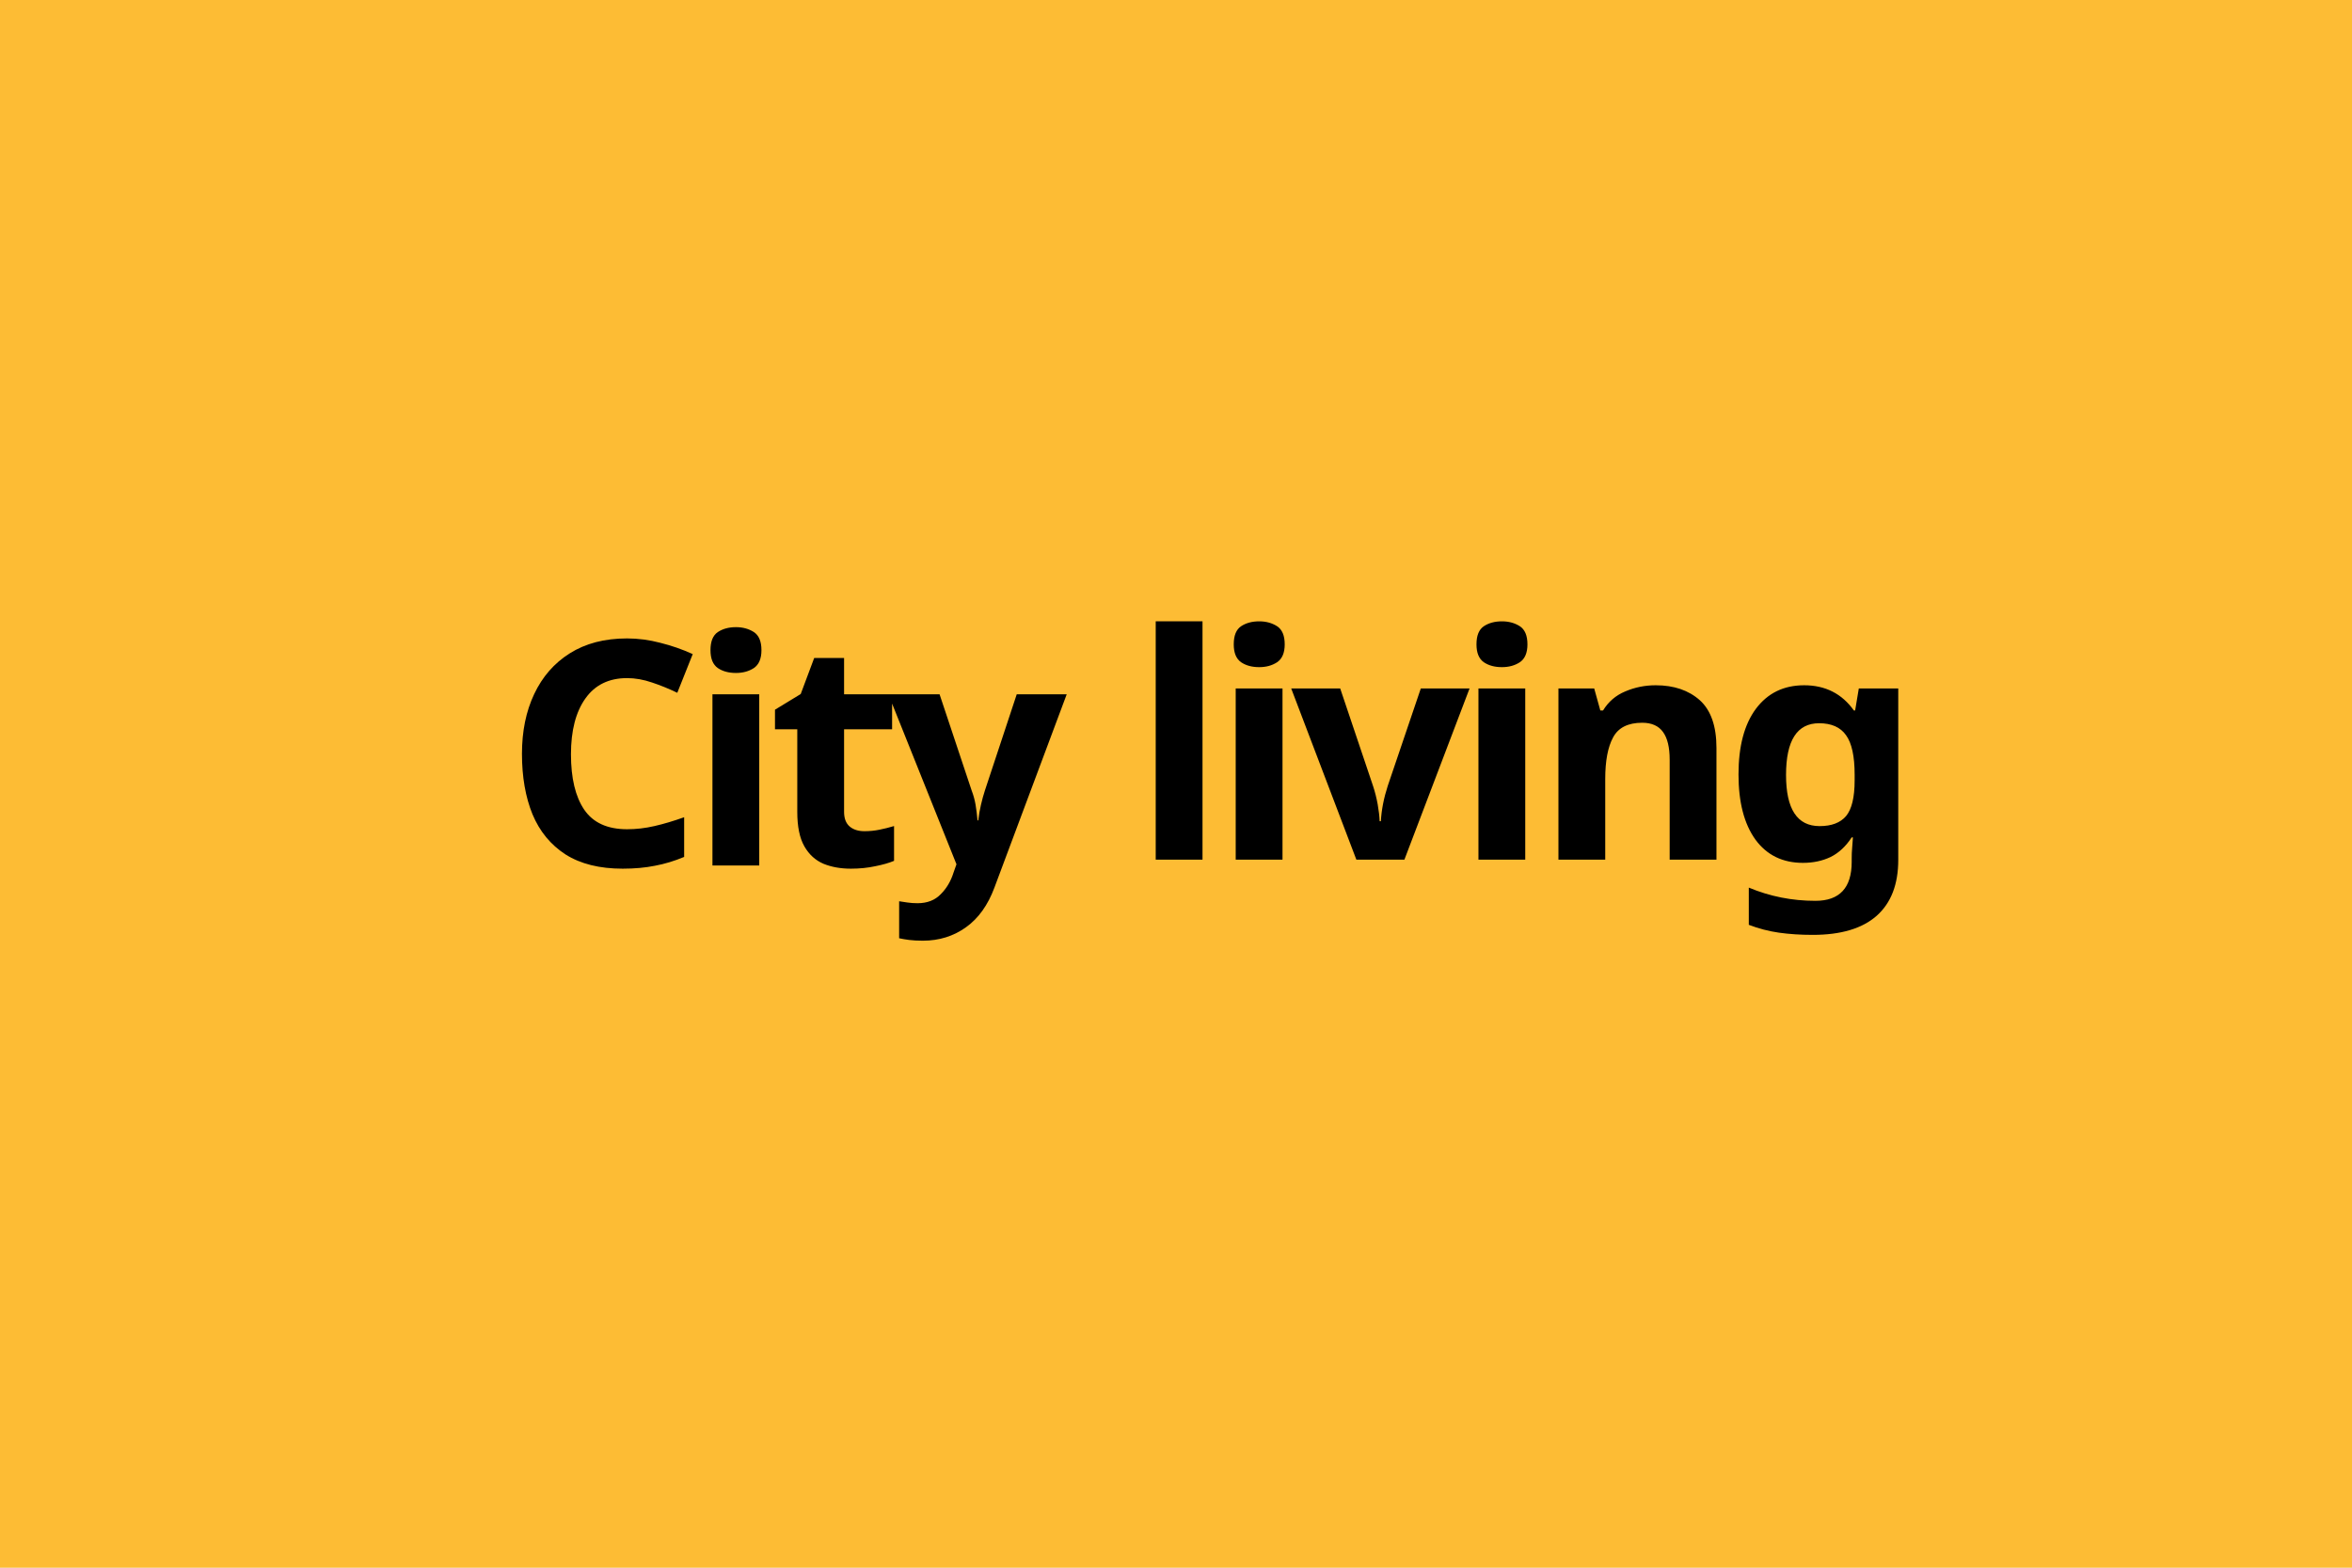
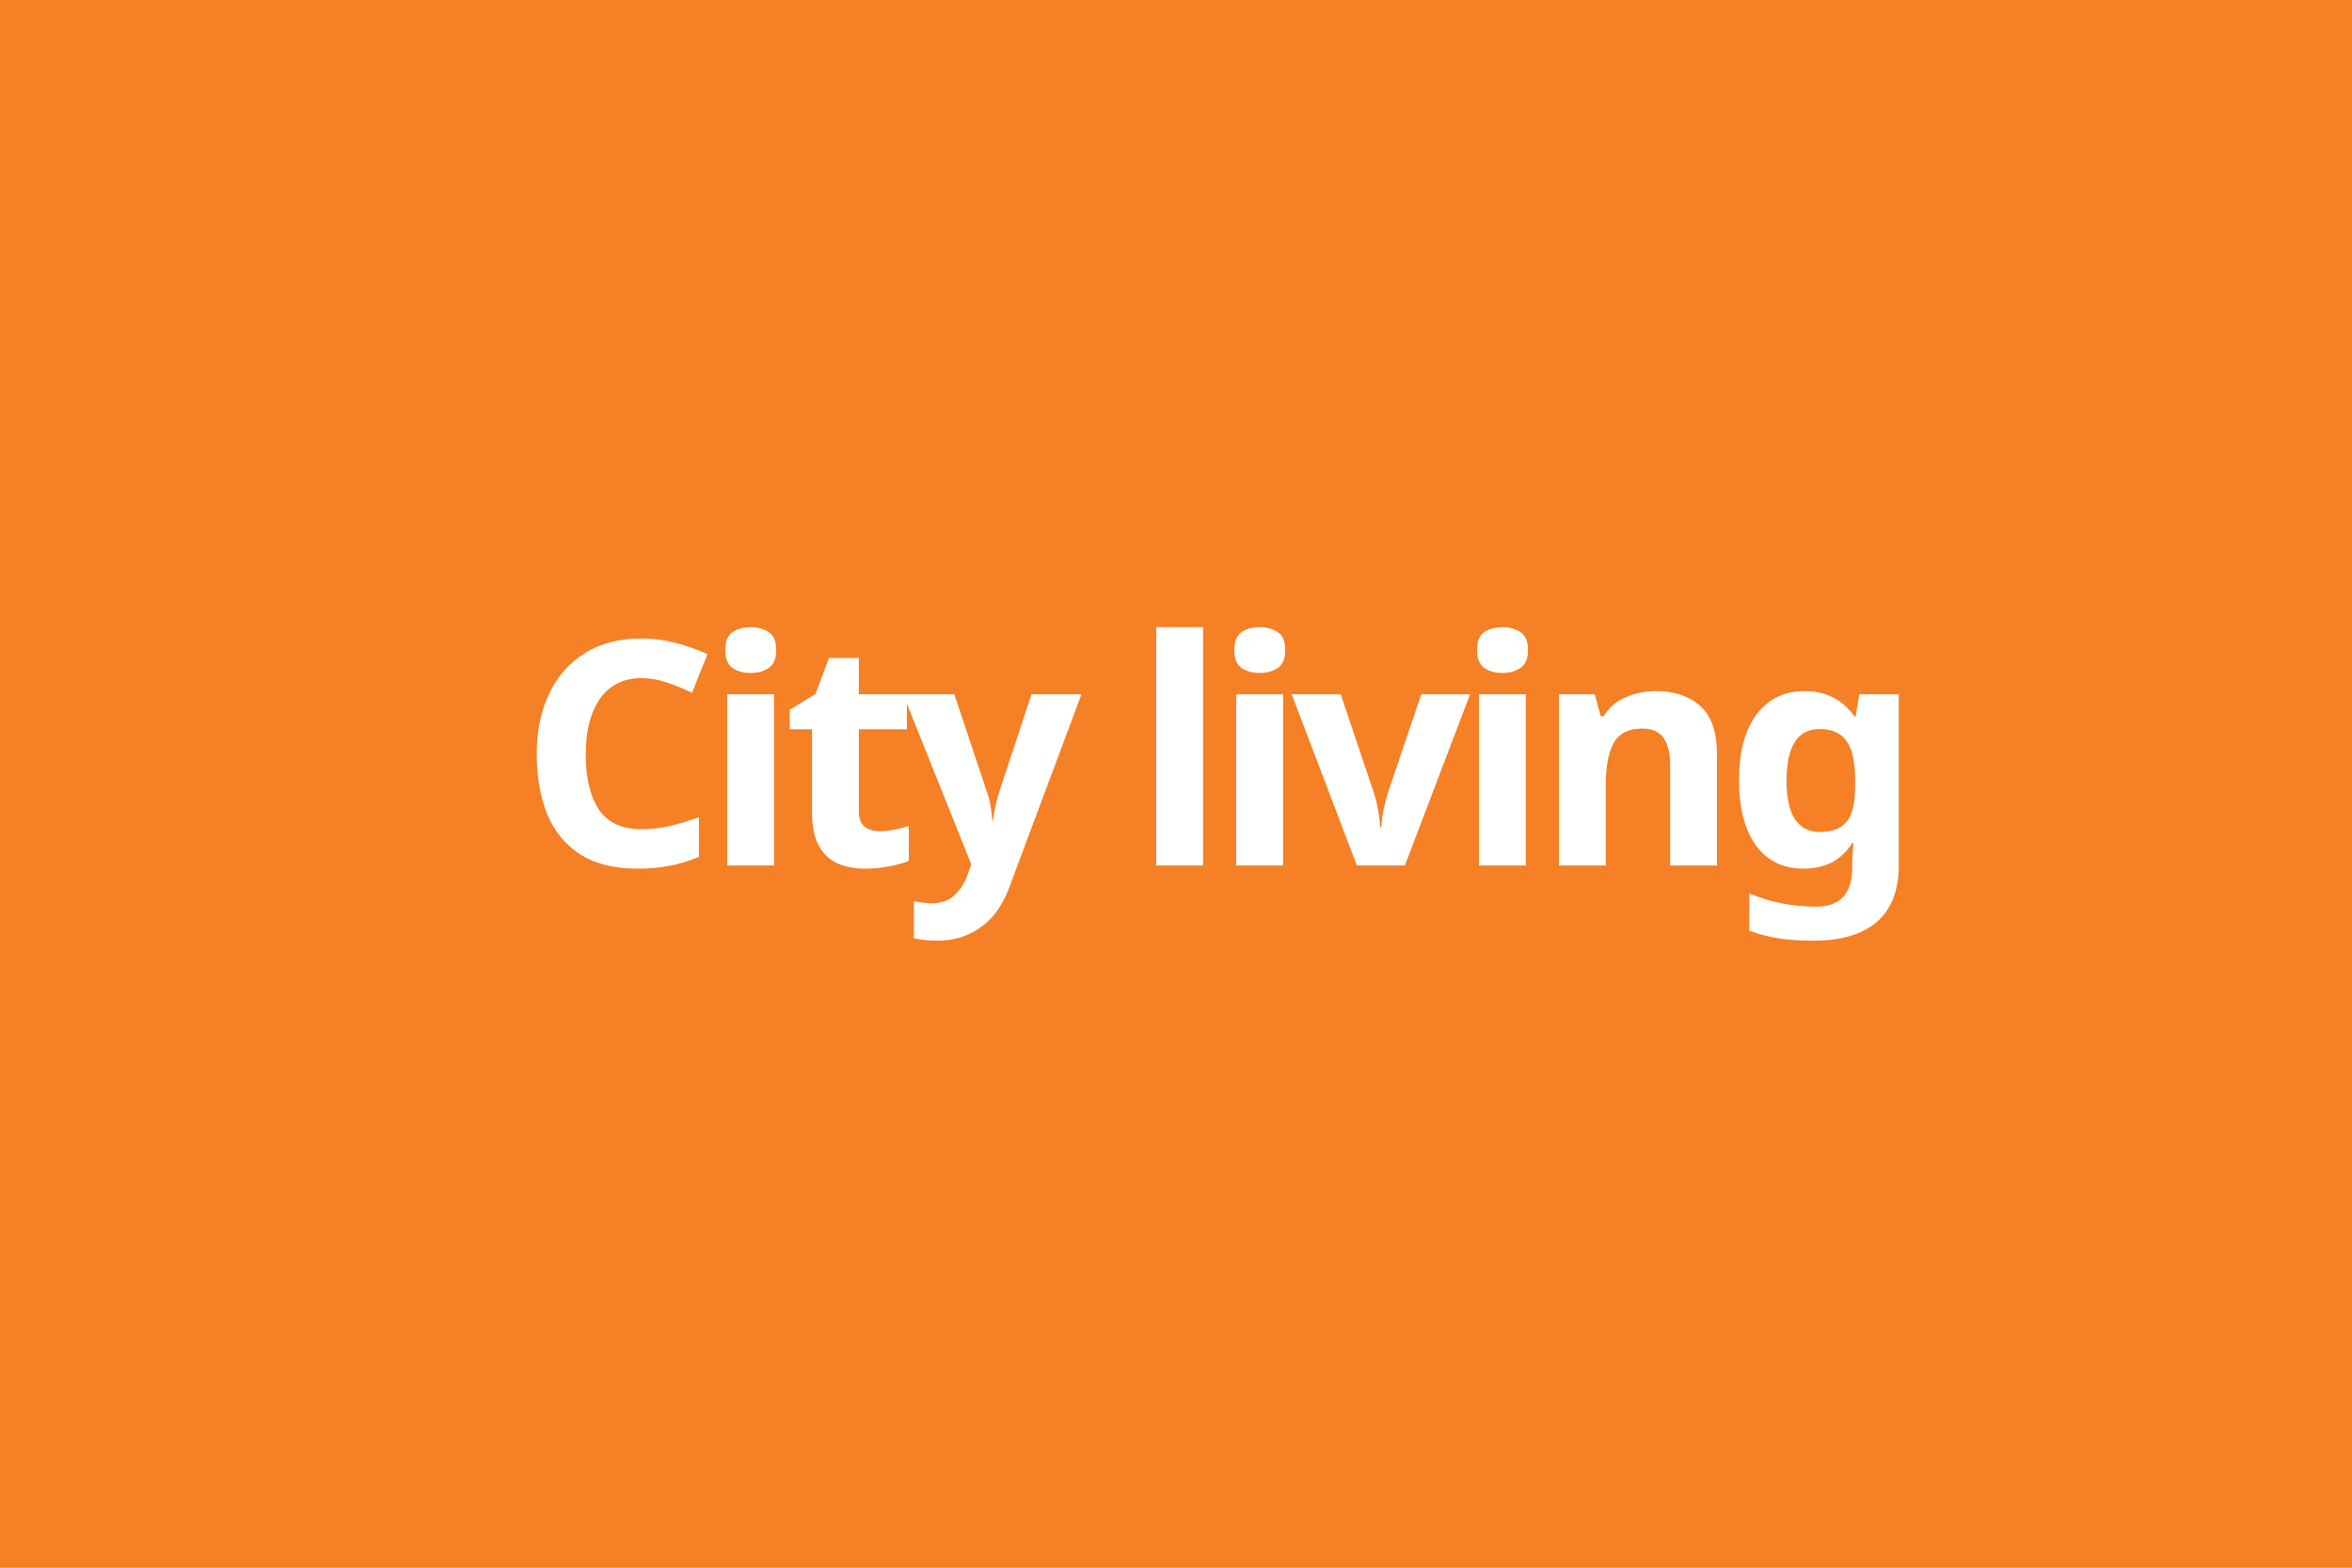
<svg xmlns="http://www.w3.org/2000/svg" width="150" height="100" viewBox="0 0 150 100" id="svg2" version="1.1">
  <defs id="defs4" />
  <g id="layer1" transform="translate(0,-952.3622)">
-     <rect style="opacity:0.98;fill:#fdbb30;fill-opacity:1" id="rect4136-4-5-5" width="150" height="100" x="2.2888184e-005" y="952.362" />
-     <g id="g4143" transform="translate(2.440811,3.8417969e-5)">
-       <text id="text4873-0-50" y="1007.572" x="29.69" style="font-style:normal;font-weight:normal;font-size:20px;line-height:125%;font-family:sans-serif;letter-spacing:0px;word-spacing:0px;fill:#000000;fill-opacity:1;stroke:none;stroke-width:1px;stroke-linecap:butt;stroke-linejoin:miter;stroke-opacity:1" xml:space="preserve">
-         <tspan style="font-style:normal;font-variant:normal;font-weight:bold;font-stretch:normal;font-size:20px;font-family:'Swis721 BT';-inkscape-font-specification:'Swis721 BT Bold';letter-spacing:-1px;fill:#000000" y="1007.572" x="29.69" id="tspan4875-4-681">City</tspan>
-       </text>
-       <text id="text4873-0-50-1" y="1007.201" x="69.705" style="font-style:normal;font-weight:normal;font-size:20px;line-height:125%;font-family:sans-serif;letter-spacing:0px;word-spacing:0px;fill:#000000;fill-opacity:1;stroke:none;stroke-width:1px;stroke-linecap:butt;stroke-linejoin:miter;stroke-opacity:1" xml:space="preserve">
-         <tspan style="font-style:normal;font-variant:normal;font-weight:bold;font-stretch:normal;font-size:20px;font-family:'Swis721 BT';-inkscape-font-specification:'Swis721 BT Bold';letter-spacing:-1px;fill:#000000" y="1007.201" x="69.705" id="tspan4875-4-681-4">living</tspan>
-       </text>
-     </g>
+     <rect style="opacity:1;fill:#f58025;fill-opacity:1" id="rect4136-4-5-6-2-0-6-4-6-8-8" width="150" height="100" x="0" y="952.362" />
+     <text xml:space="preserve" style="font-style:normal;font-weight:normal;font-size:20px;line-height:125%;font-family:sans-serif;letter-spacing:0px;word-spacing:0px;fill:#ffffff;fill-opacity:1;stroke:none;stroke-width:1px;stroke-linecap:butt;stroke-linejoin:miter;stroke-opacity:1" x="33.076" y="1007.572" id="text4873-0-59-0-00-5-5-8-0-6">
+       <tspan id="tspan4875-4-45-5-9-9-3-4-1-9" x="33.076" y="1007.572" style="font-style:normal;font-variant:normal;font-weight:bold;font-stretch:normal;font-size:20px;font-family:'Swis721 BT';-inkscape-font-specification:'Swis721 BT Bold';letter-spacing:-1px;fill:#ffffff">City living</tspan>
+     </text>
  </g>
</svg>
